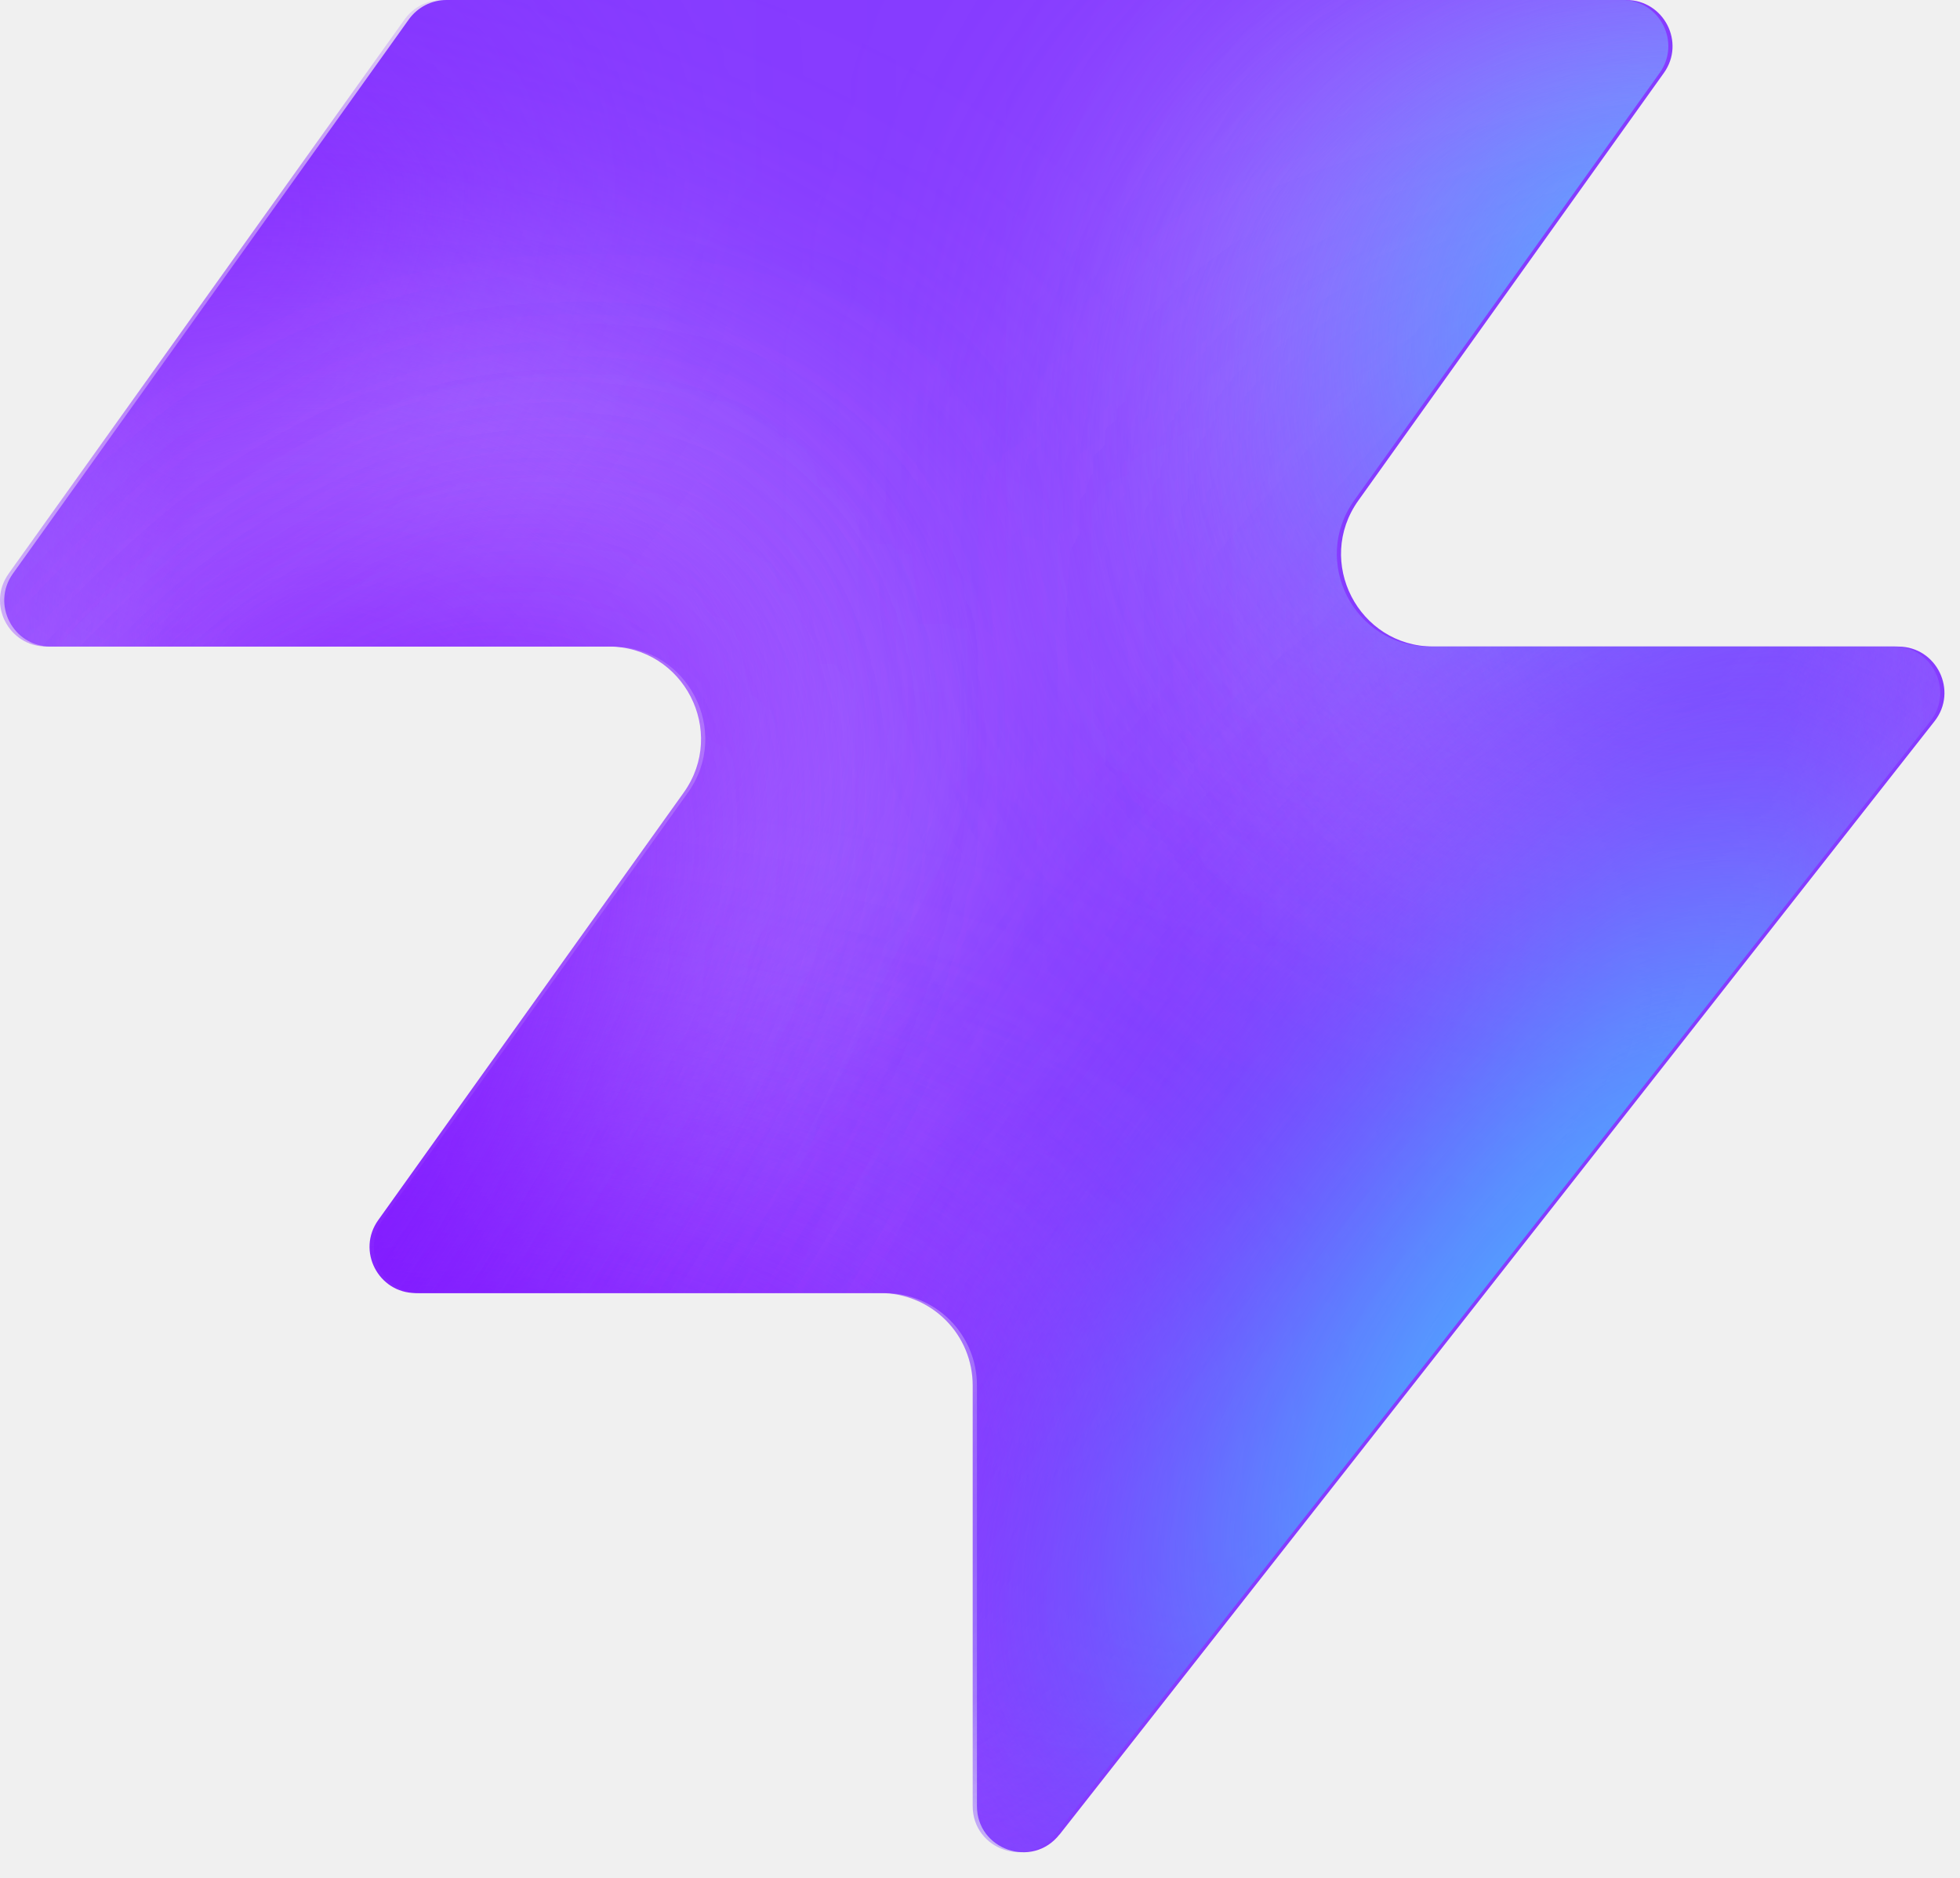
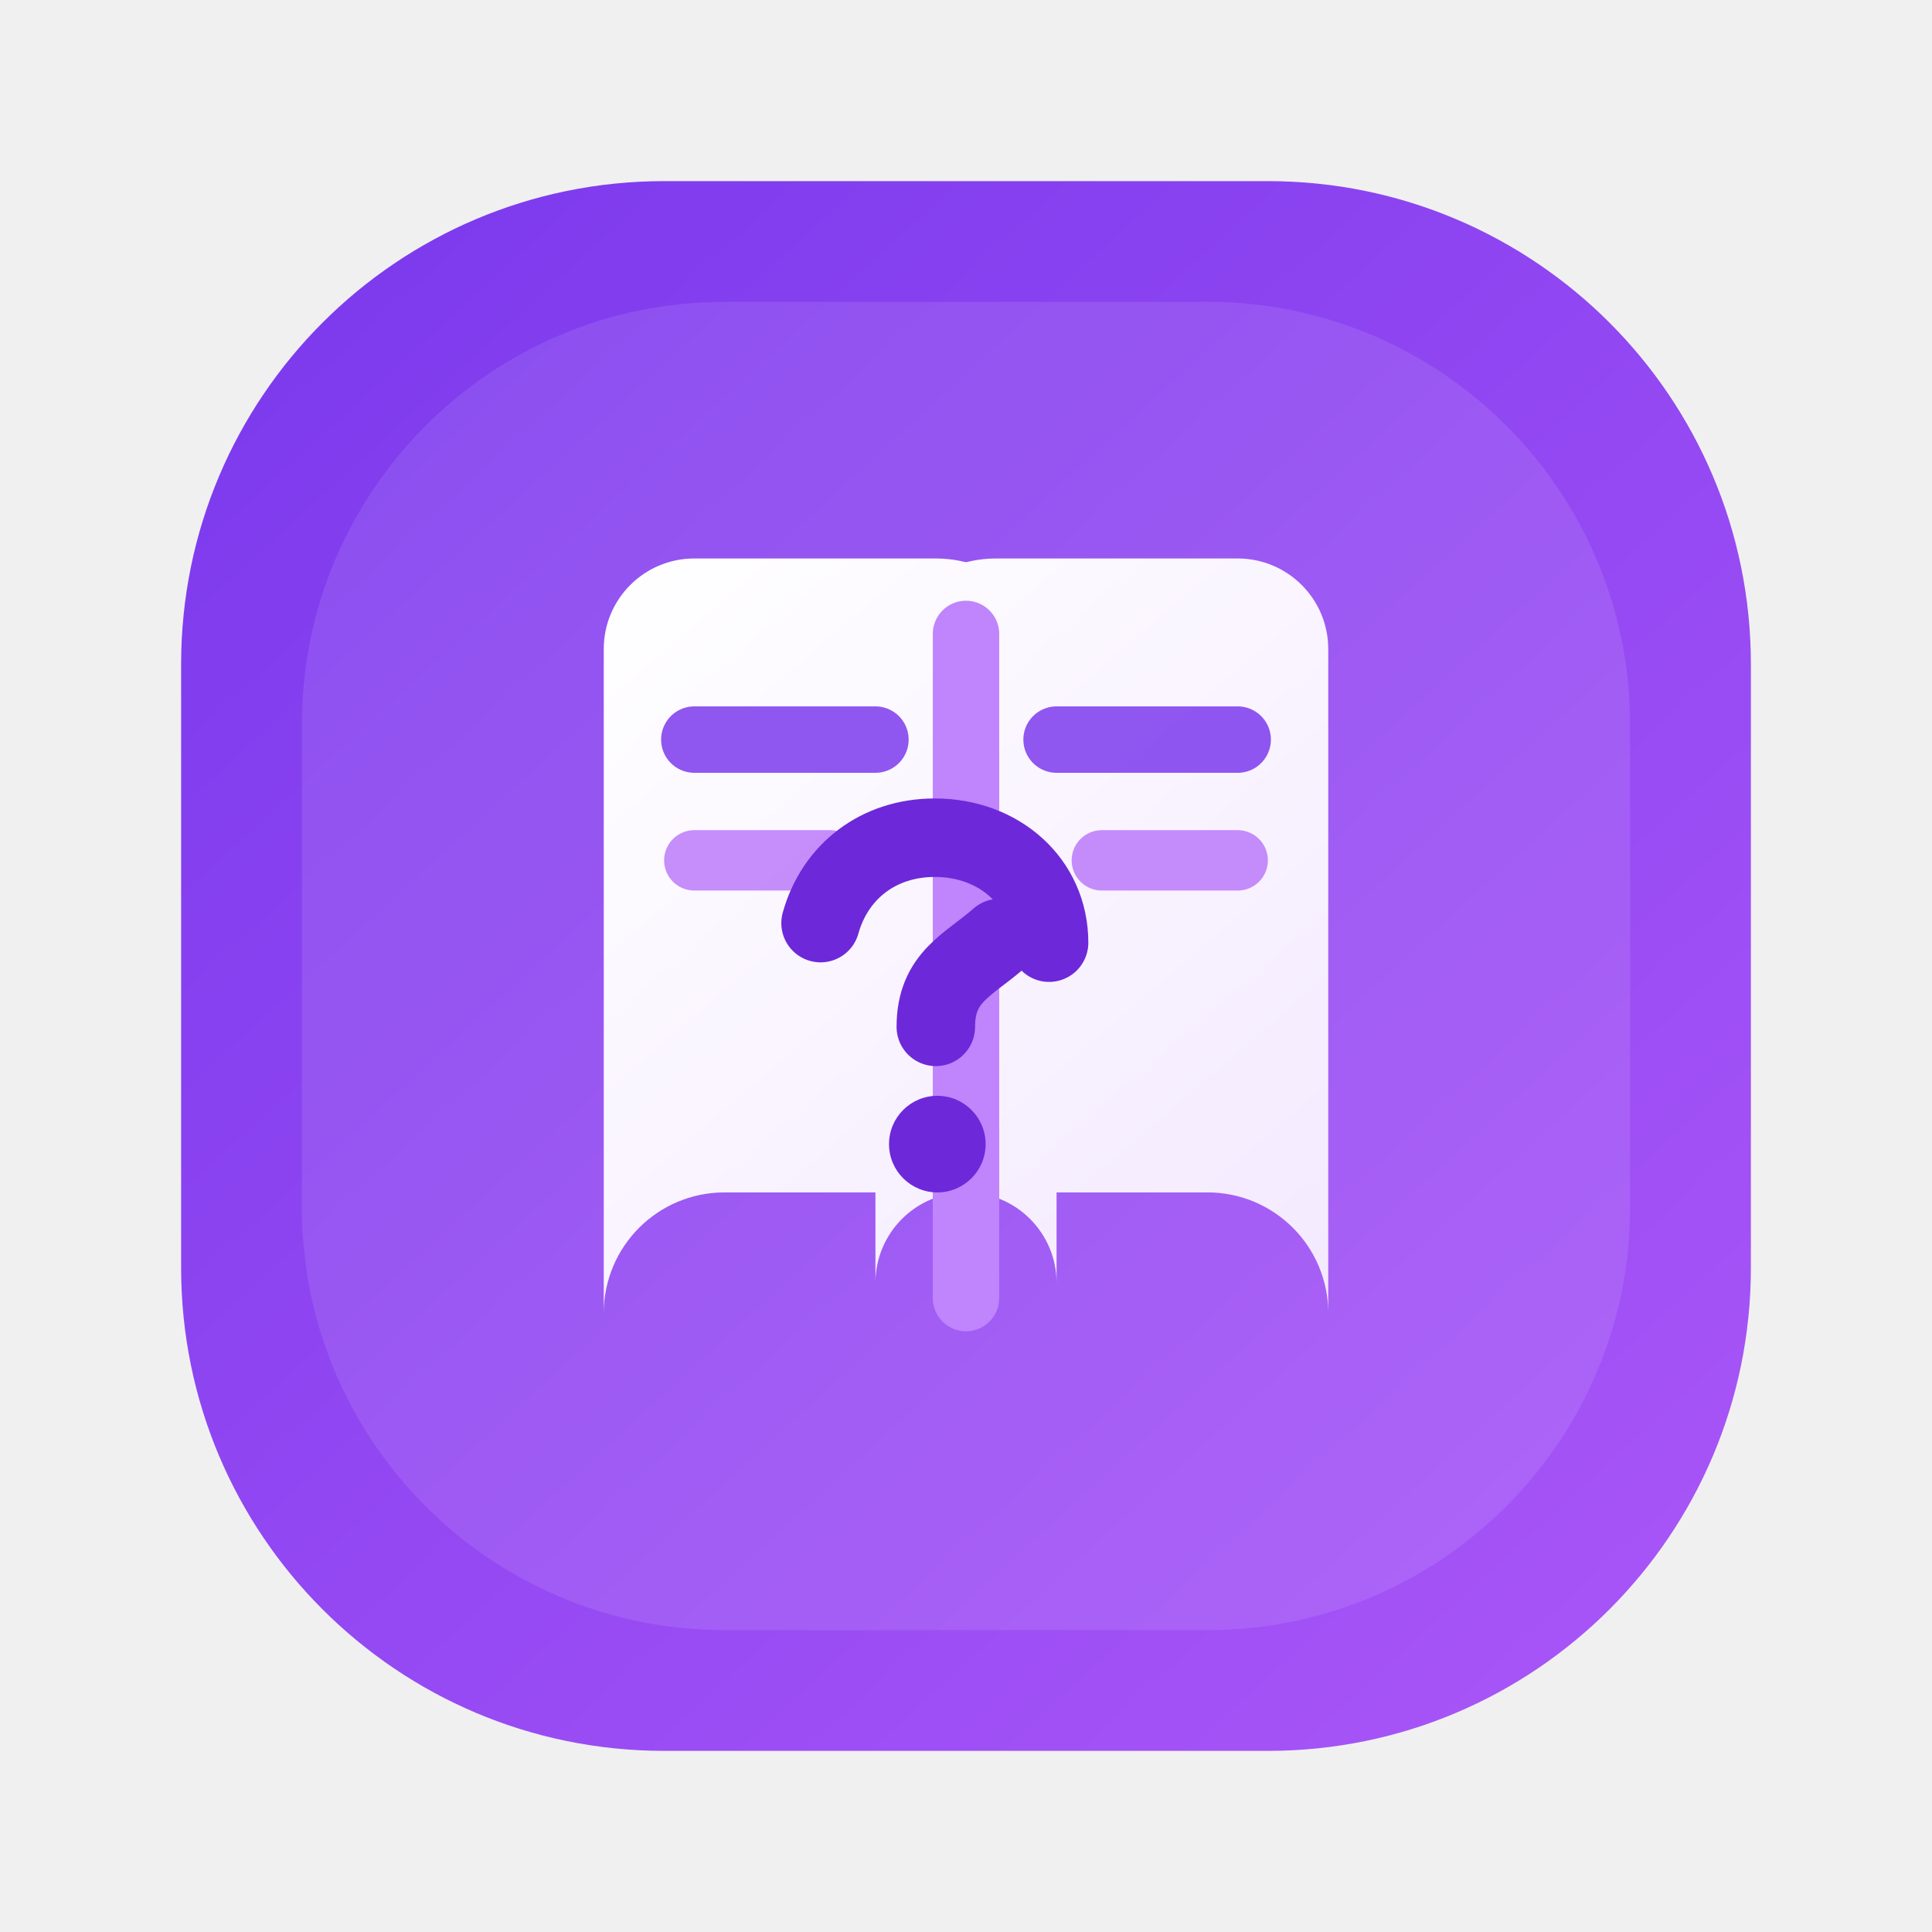
- <svg xmlns="http://www.w3.org/2000/svg" width="48" height="46" fill="none" viewBox="0 0 48 46">
-   <path fill="#863bff" d="M25.946 44.938c-.664.845-2.021.375-2.021-.698V33.937a2.26 2.26 0 0 0-2.262-2.262H10.287c-.92 0-1.456-1.04-.92-1.788l7.48-10.471c1.07-1.497 0-3.578-1.842-3.578H1.237c-.92 0-1.456-1.04-.92-1.788L10.013.474c.214-.297.556-.474.92-.474h28.894c.92 0 1.456 1.04.92 1.788l-7.48 10.471c-1.07 1.498 0 3.579 1.842 3.579h11.377c.943 0 1.473 1.088.89 1.83L25.947 44.94z" style="fill:#863bff;fill:color(display-p3 .525 .23 1);fill-opacity:1" />
-   <mask id="a" width="48" height="46" x="0" y="0" maskUnits="userSpaceOnUse" style="mask-type:alpha">
-     <path fill="#000" d="M25.842 44.938c-.664.844-2.021.375-2.021-.698V33.937a2.26 2.26 0 0 0-2.262-2.262H10.183c-.92 0-1.456-1.04-.92-1.788l7.48-10.471c1.07-1.498 0-3.579-1.842-3.579H1.133c-.92 0-1.456-1.04-.92-1.787L9.91.473c.214-.297.556-.474.92-.474h28.894c.92 0 1.456 1.04.92 1.788l-7.48 10.471c-1.07 1.498 0 3.578 1.842 3.578h11.377c.943 0 1.473 1.088.89 1.832L25.843 44.94z" style="fill:#000;fill-opacity:1" />
-   </mask>
-   <g mask="url(#a)">
-     <g filter="url(#b)">
-       <ellipse cx="5.508" cy="14.704" fill="#ede6ff" rx="5.508" ry="14.704" style="fill:#ede6ff;fill:color(display-p3 .927 .903 1);fill-opacity:1" transform="matrix(.00324 1 1 -.00324 -4.47 31.516)" />
-     </g>
-     <g filter="url(#c)">
-       <ellipse cx="10.399" cy="29.851" fill="#ede6ff" rx="10.399" ry="29.851" style="fill:#ede6ff;fill:color(display-p3 .927 .903 1);fill-opacity:1" transform="matrix(.00324 1 1 -.00324 -39.328 7.883)" />
-     </g>
-     <g filter="url(#d)">
-       <ellipse cx="5.508" cy="30.487" fill="#7e14ff" rx="5.508" ry="30.487" style="fill:#7e14ff;fill:color(display-p3 .492 .077 1);fill-opacity:1" transform="rotate(89.814 -25.913 -14.639)scale(1 -1)" />
-     </g>
-     <g filter="url(#e)">
-       <ellipse cx="5.508" cy="30.599" fill="#7e14ff" rx="5.508" ry="30.599" style="fill:#7e14ff;fill:color(display-p3 .492 .077 1);fill-opacity:1" transform="rotate(89.814 -32.644 -3.334)scale(1 -1)" />
-     </g>
-     <g filter="url(#f)">
-       <ellipse cx="5.508" cy="30.599" fill="#7e14ff" rx="5.508" ry="30.599" style="fill:#7e14ff;fill:color(display-p3 .492 .077 1);fill-opacity:1" transform="matrix(.00324 1 1 -.00324 -34.34 30.47)" />
-     </g>
-     <g filter="url(#g)">
-       <ellipse cx="14.072" cy="22.078" fill="#ede6ff" rx="14.072" ry="22.078" style="fill:#ede6ff;fill:color(display-p3 .927 .903 1);fill-opacity:1" transform="rotate(93.35 24.506 48.493)scale(-1 1)" />
-     </g>
-     <g filter="url(#h)">
-       <ellipse cx="3.47" cy="21.501" fill="#7e14ff" rx="3.47" ry="21.501" style="fill:#7e14ff;fill:color(display-p3 .492 .077 1);fill-opacity:1" transform="rotate(89.009 28.708 47.59)scale(-1 1)" />
-     </g>
-     <g filter="url(#i)">
-       <ellipse cx="3.47" cy="21.501" fill="#7e14ff" rx="3.47" ry="21.501" style="fill:#7e14ff;fill:color(display-p3 .492 .077 1);fill-opacity:1" transform="rotate(89.009 28.708 47.59)scale(-1 1)" />
-     </g>
-     <g filter="url(#j)">
-       <ellipse cx=".387" cy="8.972" fill="#7e14ff" rx="4.407" ry="29.108" style="fill:#7e14ff;fill:color(display-p3 .492 .077 1);fill-opacity:1" transform="rotate(39.51 .387 8.972)" />
-     </g>
-     <g filter="url(#k)">
-       <ellipse cx="47.523" cy="-6.092" fill="#7e14ff" rx="4.407" ry="29.108" style="fill:#7e14ff;fill:color(display-p3 .492 .077 1);fill-opacity:1" transform="rotate(37.892 47.523 -6.092)" />
-     </g>
-     <g filter="url(#l)">
-       <ellipse cx="41.412" cy="6.333" fill="#47bfff" rx="5.971" ry="9.665" style="fill:#47bfff;fill:color(display-p3 .28 .748 1);fill-opacity:1" transform="rotate(37.892 41.412 6.333)" />
-     </g>
-     <g filter="url(#m)">
-       <ellipse cx="-1.879" cy="38.332" fill="#7e14ff" rx="4.407" ry="29.108" style="fill:#7e14ff;fill:color(display-p3 .492 .077 1);fill-opacity:1" transform="rotate(37.892 -1.88 38.332)" />
-     </g>
-     <g filter="url(#n)">
-       <ellipse cx="-1.879" cy="38.332" fill="#7e14ff" rx="4.407" ry="29.108" style="fill:#7e14ff;fill:color(display-p3 .492 .077 1);fill-opacity:1" transform="rotate(37.892 -1.88 38.332)" />
-     </g>
-     <g filter="url(#o)">
-       <ellipse cx="35.651" cy="29.907" fill="#7e14ff" rx="4.407" ry="29.108" style="fill:#7e14ff;fill:color(display-p3 .492 .077 1);fill-opacity:1" transform="rotate(37.892 35.651 29.907)" />
-     </g>
-     <g filter="url(#p)">
-       <ellipse cx="38.418" cy="32.4" fill="#47bfff" rx="5.971" ry="15.297" style="fill:#47bfff;fill:color(display-p3 .28 .748 1);fill-opacity:1" transform="rotate(37.892 38.418 32.4)" />
-     </g>
-   </g>
+ <svg xmlns="http://www.w3.org/2000/svg" width="64" height="64" viewBox="0 0 64 64" fill="none">
  <defs>
-     <filter id="b" width="60.045" height="41.654" x="-19.77" y="16.149" color-interpolation-filters="sRGB" filterUnits="userSpaceOnUse">
-       <feFlood flood-opacity="0" result="BackgroundImageFix" />
-       <feBlend in="SourceGraphic" in2="BackgroundImageFix" result="shape" />
-       <feGaussianBlur result="effect1_foregroundBlur_2002_17158" stdDeviation="7.659" />
-     </filter>
-     <filter id="c" width="90.34" height="51.437" x="-54.613" y="-7.533" color-interpolation-filters="sRGB" filterUnits="userSpaceOnUse">
-       <feFlood flood-opacity="0" result="BackgroundImageFix" />
-       <feBlend in="SourceGraphic" in2="BackgroundImageFix" result="shape" />
-       <feGaussianBlur result="effect1_foregroundBlur_2002_17158" stdDeviation="7.659" />
-     </filter>
-     <filter id="d" width="79.355" height="29.4" x="-49.64" y="2.03" color-interpolation-filters="sRGB" filterUnits="userSpaceOnUse">
-       <feFlood flood-opacity="0" result="BackgroundImageFix" />
-       <feBlend in="SourceGraphic" in2="BackgroundImageFix" result="shape" />
-       <feGaussianBlur result="effect1_foregroundBlur_2002_17158" stdDeviation="4.596" />
-     </filter>
-     <filter id="e" width="79.579" height="29.4" x="-45.045" y="20.029" color-interpolation-filters="sRGB" filterUnits="userSpaceOnUse">
-       <feFlood flood-opacity="0" result="BackgroundImageFix" />
-       <feBlend in="SourceGraphic" in2="BackgroundImageFix" result="shape" />
-       <feGaussianBlur result="effect1_foregroundBlur_2002_17158" stdDeviation="4.596" />
-     </filter>
-     <filter id="f" width="79.579" height="29.4" x="-43.513" y="21.178" color-interpolation-filters="sRGB" filterUnits="userSpaceOnUse">
-       <feFlood flood-opacity="0" result="BackgroundImageFix" />
-       <feBlend in="SourceGraphic" in2="BackgroundImageFix" result="shape" />
-       <feGaussianBlur result="effect1_foregroundBlur_2002_17158" stdDeviation="4.596" />
-     </filter>
-     <filter id="g" width="74.749" height="58.852" x="15.756" y="-17.901" color-interpolation-filters="sRGB" filterUnits="userSpaceOnUse">
-       <feFlood flood-opacity="0" result="BackgroundImageFix" />
-       <feBlend in="SourceGraphic" in2="BackgroundImageFix" result="shape" />
-       <feGaussianBlur result="effect1_foregroundBlur_2002_17158" stdDeviation="7.659" />
-     </filter>
-     <filter id="h" width="61.377" height="25.362" x="23.548" y="2.284" color-interpolation-filters="sRGB" filterUnits="userSpaceOnUse">
-       <feFlood flood-opacity="0" result="BackgroundImageFix" />
-       <feBlend in="SourceGraphic" in2="BackgroundImageFix" result="shape" />
-       <feGaussianBlur result="effect1_foregroundBlur_2002_17158" stdDeviation="4.596" />
-     </filter>
-     <filter id="i" width="61.377" height="25.362" x="23.548" y="2.284" color-interpolation-filters="sRGB" filterUnits="userSpaceOnUse">
-       <feFlood flood-opacity="0" result="BackgroundImageFix" />
-       <feBlend in="SourceGraphic" in2="BackgroundImageFix" result="shape" />
-       <feGaussianBlur result="effect1_foregroundBlur_2002_17158" stdDeviation="4.596" />
-     </filter>
-     <filter id="j" width="56.045" height="63.649" x="-27.636" y="-22.853" color-interpolation-filters="sRGB" filterUnits="userSpaceOnUse">
-       <feFlood flood-opacity="0" result="BackgroundImageFix" />
-       <feBlend in="SourceGraphic" in2="BackgroundImageFix" result="shape" />
-       <feGaussianBlur result="effect1_foregroundBlur_2002_17158" stdDeviation="4.596" />
-     </filter>
-     <filter id="k" width="54.814" height="64.646" x="20.116" y="-38.415" color-interpolation-filters="sRGB" filterUnits="userSpaceOnUse">
-       <feFlood flood-opacity="0" result="BackgroundImageFix" />
-       <feBlend in="SourceGraphic" in2="BackgroundImageFix" result="shape" />
-       <feGaussianBlur result="effect1_foregroundBlur_2002_17158" stdDeviation="4.596" />
-     </filter>
-     <filter id="l" width="33.541" height="35.313" x="24.641" y="-11.323" color-interpolation-filters="sRGB" filterUnits="userSpaceOnUse">
-       <feFlood flood-opacity="0" result="BackgroundImageFix" />
-       <feBlend in="SourceGraphic" in2="BackgroundImageFix" result="shape" />
-       <feGaussianBlur result="effect1_foregroundBlur_2002_17158" stdDeviation="4.596" />
-     </filter>
-     <filter id="m" width="54.814" height="64.646" x="-29.286" y="6.009" color-interpolation-filters="sRGB" filterUnits="userSpaceOnUse">
-       <feFlood flood-opacity="0" result="BackgroundImageFix" />
-       <feBlend in="SourceGraphic" in2="BackgroundImageFix" result="shape" />
-       <feGaussianBlur result="effect1_foregroundBlur_2002_17158" stdDeviation="4.596" />
-     </filter>
-     <filter id="n" width="54.814" height="64.646" x="-29.286" y="6.009" color-interpolation-filters="sRGB" filterUnits="userSpaceOnUse">
-       <feFlood flood-opacity="0" result="BackgroundImageFix" />
-       <feBlend in="SourceGraphic" in2="BackgroundImageFix" result="shape" />
-       <feGaussianBlur result="effect1_foregroundBlur_2002_17158" stdDeviation="4.596" />
-     </filter>
-     <filter id="o" width="54.814" height="64.646" x="8.244" y="-2.416" color-interpolation-filters="sRGB" filterUnits="userSpaceOnUse">
-       <feFlood flood-opacity="0" result="BackgroundImageFix" />
-       <feBlend in="SourceGraphic" in2="BackgroundImageFix" result="shape" />
-       <feGaussianBlur result="effect1_foregroundBlur_2002_17158" stdDeviation="4.596" />
-     </filter>
-     <filter id="p" width="39.409" height="43.623" x="18.713" y="10.588" color-interpolation-filters="sRGB" filterUnits="userSpaceOnUse">
-       <feFlood flood-opacity="0" result="BackgroundImageFix" />
-       <feBlend in="SourceGraphic" in2="BackgroundImageFix" result="shape" />
-       <feGaussianBlur result="effect1_foregroundBlur_2002_17158" stdDeviation="4.596" />
-     </filter>
+     <linearGradient id="bg" x1="10" y1="8" x2="54" y2="56" gradientUnits="userSpaceOnUse">
+       <stop offset="0" stop-color="#7C3AED" />
+       <stop offset="1" stop-color="#A855F7" />
+     </linearGradient>
+     <linearGradient id="page" x1="20" y1="18" x2="44" y2="46" gradientUnits="userSpaceOnUse">
+       <stop offset="0" stop-color="#FFFFFF" />
+       <stop offset="1" stop-color="#F3E8FF" />
+     </linearGradient>
  </defs>
+   <rect x="6" y="6" width="52" height="52" rx="16" fill="url(#bg)" />
+   <rect x="10" y="10" width="44" height="44" rx="14" fill="white" fill-opacity="0.1" />
+   <path d="M20 21.5C20 19.843 21.343 18.5 23 18.5H31C33.209 18.5 35 20.291 35 22.5V42.5C35 40.843 33.657 39.5 32 39.5H24C21.791 39.5 20 41.291 20 43.5V21.5Z" fill="url(#page)" />
+   <path d="M44 21.5C44 19.843 42.657 18.5 41 18.5H33C30.791 18.5 29 20.291 29 22.5V42.5C29 40.843 30.343 39.5 32 39.5H40C42.209 39.5 44 41.291 44 43.5V21.5Z" fill="url(#page)" />
+   <path d="M32 21V43" stroke="#C084FC" stroke-width="2.2" stroke-linecap="round" />
+   <path d="M23 24.5H29" stroke="#7C3AED" stroke-width="2.2" stroke-linecap="round" opacity="0.85" />
+   <path d="M35 24.5H41" stroke="#7C3AED" stroke-width="2.2" stroke-linecap="round" opacity="0.85" />
+   <path d="M23 28.5H27.5" stroke="#A855F7" stroke-width="2" stroke-linecap="round" opacity="0.65" />
+   <path d="M36.5 28.5H41" stroke="#A855F7" stroke-width="2" stroke-linecap="round" opacity="0.65" />
+   <path d="M34.752 31.227C34.752 29.213 33.101 27.75 30.967 27.75C29.097 27.75 27.66 28.87 27.182 30.579" stroke="#6D28D9" stroke-width="2.6" stroke-linecap="round" />
+   <path d="M31 34.016C31 32.354 32.091 31.969 33.107 31.073" stroke="#6D28D9" stroke-width="2.6" stroke-linecap="round" />
+   <circle cx="31.05" cy="37.9" r="1.6" fill="#6D28D9" />
</svg>
